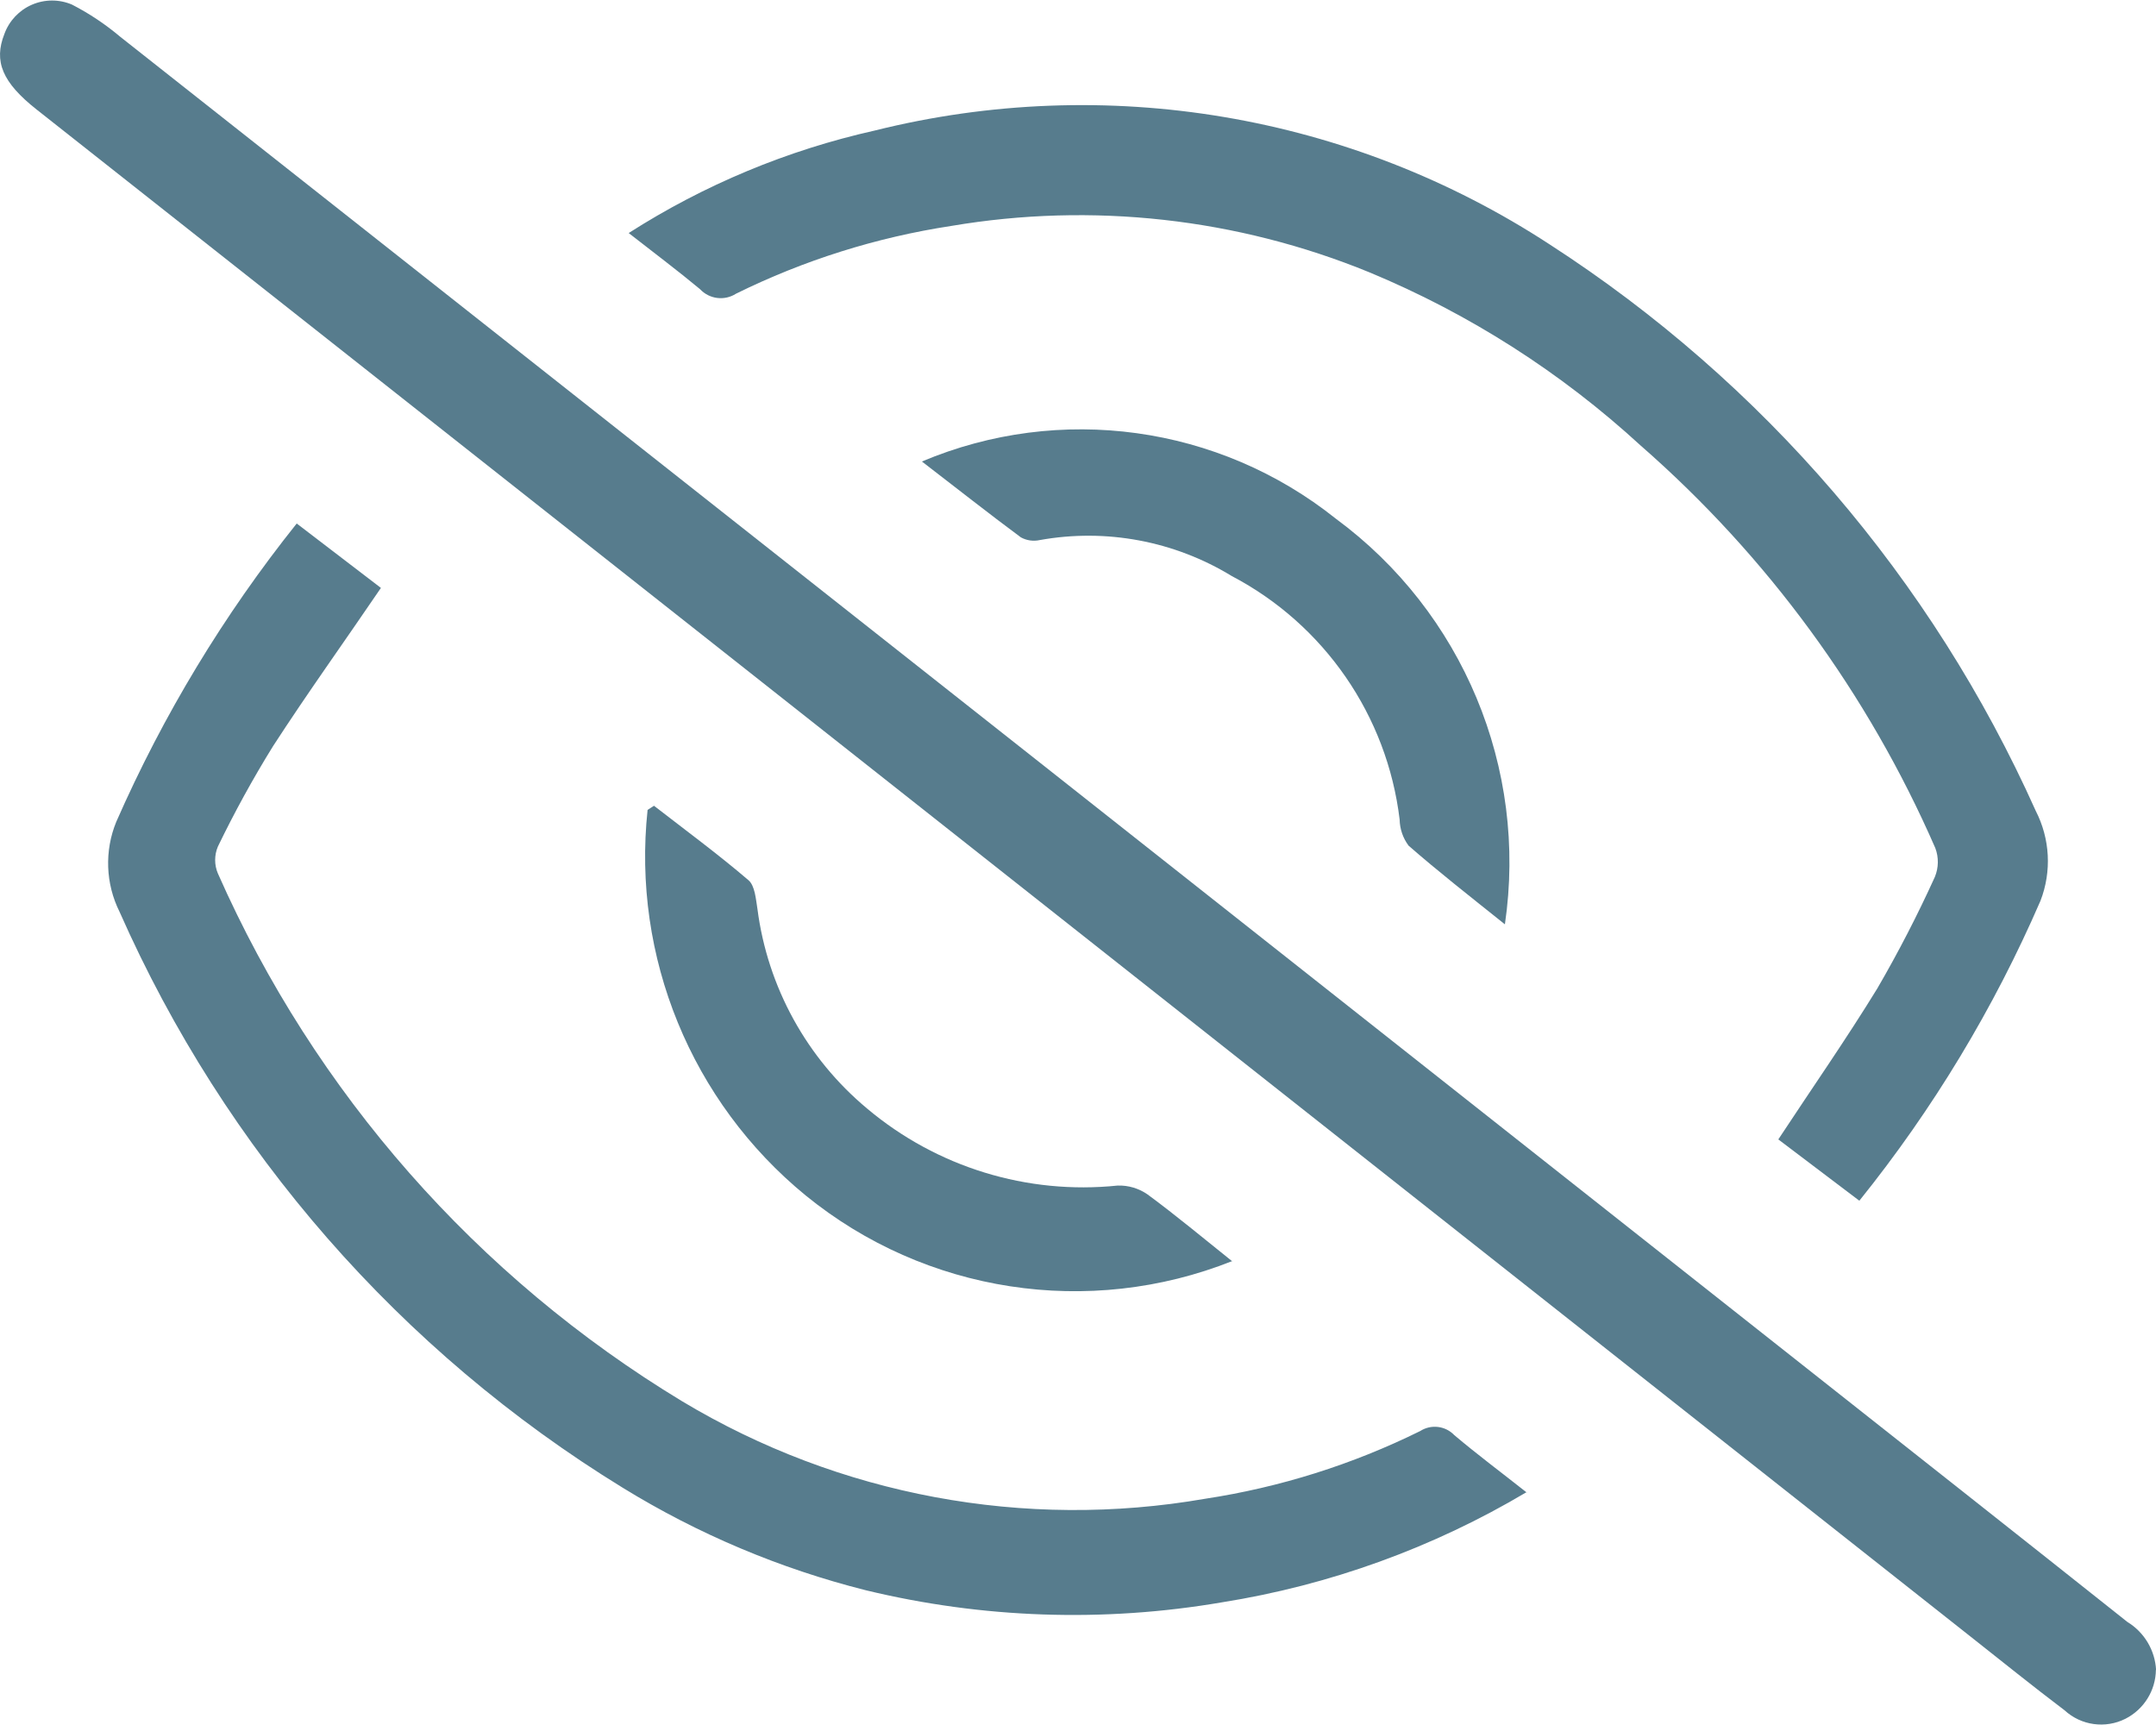
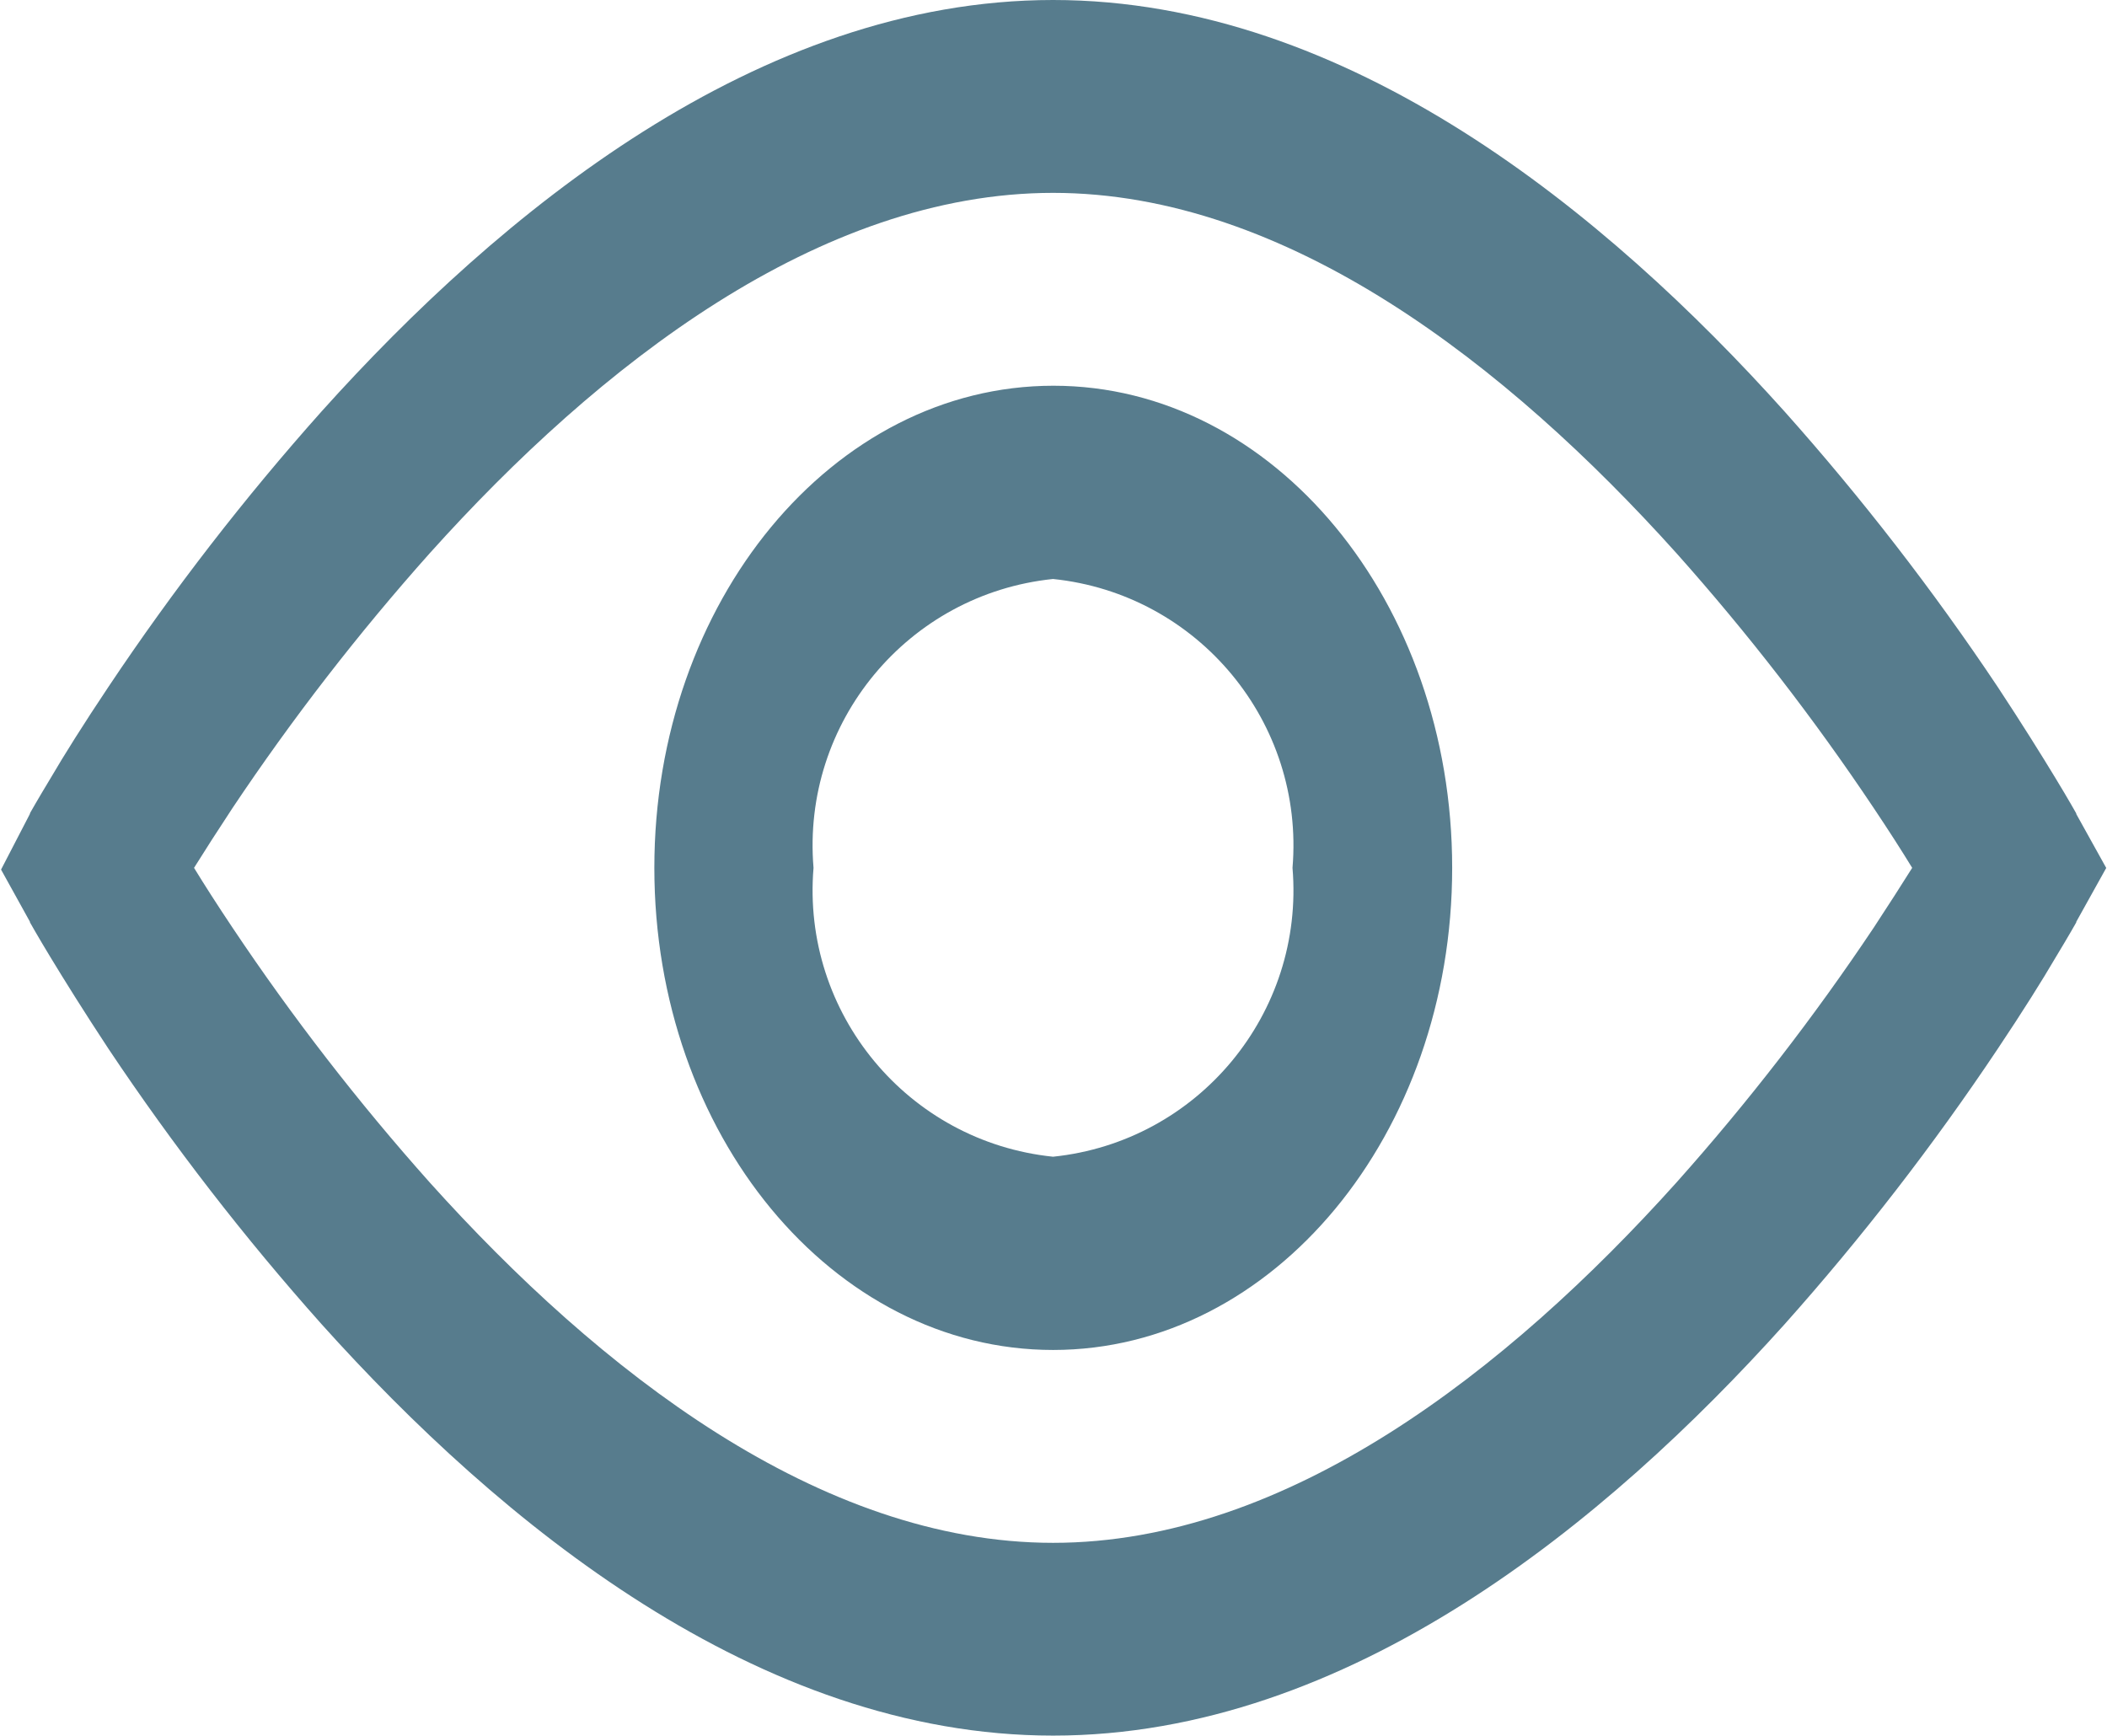
- <svg xmlns="http://www.w3.org/2000/svg" width="23.964" height="19.167" viewBox="0 0 23.964 19.167">
-   <defs>
-     <clipPath id="clip-path">
-       <rect id="Rectangle_16847" data-name="Rectangle 16847" width="23.964" height="19.167" fill="#577c8d" />
-     </clipPath>
-   </defs>
-   <g id="Group_96958" data-name="Group 96958" transform="translate(-375.499 -557.498)">
-     <g id="Group_34325" data-name="Group 34325" transform="translate(375.499 557.498)" clip-path="url(#clip-path)">
-       <path id="Path_1469" data-name="Path 1469" d="M23.963,18.558a.619.619,0,0,1-.339.544.6.6,0,0,1-.676-.094c-.352-.266-.695-.543-1.041-.816L8.476,7.586.408,1.218C.026.917-.072.682.049.377A.564.564,0,0,1,.8.051,2.871,2.871,0,0,1,1.338.41Q11.593,8.5,21.846,16.6q.9.711,1.8,1.426a.667.667,0,0,1,.319.536" transform="translate(0 0)" fill="#577c8d" />
-       <path id="Path_1470" data-name="Path 1470" d="M83.667,23.993l-.9-.681c.372-.565.752-1.11,1.1-1.677a13.931,13.931,0,0,0,.64-1.24.436.436,0,0,0,.005-.321A12.662,12.662,0,0,0,81.236,15.6a10.279,10.279,0,0,0-3.013-1.924,8.511,8.511,0,0,0-4.649-.516,8.2,8.2,0,0,0-2.392.753.315.315,0,0,1-.4-.05c-.254-.211-.518-.409-.793-.624A8.538,8.538,0,0,1,72.723,12.1a9.509,9.509,0,0,1,7.505,1.267,14.6,14.6,0,0,1,5.4,6.293,1.222,1.222,0,0,1,.053,1,14.543,14.543,0,0,1-2.013,3.333" transform="translate(-63.001 -10.649)" fill="#577c8d" />
-       <path id="Path_1471" data-name="Path 1471" d="M27.794,69a9.563,9.563,0,0,1-3.389,1.226,9.8,9.8,0,0,1-3.96-.135,9.649,9.649,0,0,1-2.7-1.139,14.286,14.286,0,0,1-5.592-6.4,1.213,1.213,0,0,1-.037-1,14.939,14.939,0,0,1,2.006-3.316l.936.716c-.408.6-.817,1.169-1.2,1.76a12.207,12.207,0,0,0-.612,1.114.383.383,0,0,0,0,.3,13,13,0,0,0,5.161,5.866,8.473,8.473,0,0,0,5.811,1.083,8.167,8.167,0,0,0,2.392-.753.3.3,0,0,1,.378.045c.253.214.519.412.805.638" transform="translate(-10.824 -52.418)" fill="#577c8d" />
-       <path id="Path_1472" data-name="Path 1472" d="M78.408,94.721a4.737,4.737,0,0,1-4.742-.729,4.869,4.869,0,0,1-1.757-4.285l.071-.046c.352.273.712.538,1.05.827.072.061.082.209.1.32a3.467,3.467,0,0,0,1.22,2.219,3.726,3.726,0,0,0,2.784.855.55.55,0,0,1,.334.1c.314.231.614.482.942.744" transform="translate(-64.711 -80.706)" fill="#577c8d" />
-       <path id="Path_1473" data-name="Path 1473" d="M109.089,53.342c-.4-.32-.744-.589-1.074-.877a.5.5,0,0,1-.1-.291,3.533,3.533,0,0,0-1.866-2.706,3.056,3.056,0,0,0-2.133-.4.3.3,0,0,1-.211-.03c-.358-.265-.708-.542-1.1-.843a4.543,4.543,0,0,1,4.6.635,4.743,4.743,0,0,1,1.88,4.509" transform="translate(-92.358 -43.066)" fill="#577c8d" />
-     </g>
-   </g>
+ <svg xmlns="http://www.w3.org/2000/svg" width="21.88" height="18.026" viewBox="0 0 21.88 18.026">
+   <path id="showpass" d="M13.041,5.25c-3.066,0-5.75,2.218-7.595,4.271a25.953,25.953,0,0,0-2.214,2.861c-.261.39-.465.716-.6.947-.07.116-.124.207-.161.271l-.043.075-.012.021,0,.006-.3.579.3.542v0l0,.006.012.021.043.075c.037.064.091.156.161.271.14.231.343.557.6.947a25.953,25.953,0,0,0,2.214,2.861c1.844,2.052,4.529,4.271,7.595,4.271s5.75-2.218,7.595-4.271a25.947,25.947,0,0,0,2.214-2.861c.261-.39.465-.716.6-.947.07-.116.124-.207.161-.271l.043-.075.012-.021,0-.006,0,0,.311-.559-.311-.56v0l0-.006-.012-.021-.043-.075c-.037-.064-.091-.156-.161-.271-.14-.231-.343-.557-.6-.947a25.947,25.947,0,0,0-2.214-2.861C18.791,7.468,16.106,5.25,13.041,5.25ZM4.52,14.885c-.158-.236-.293-.447-.4-.622.109-.175.244-.385.4-.622a24.055,24.055,0,0,1,2.049-2.647c1.755-1.953,4.044-3.741,6.472-3.741s4.716,1.788,6.472,3.741a24.053,24.053,0,0,1,2.049,2.647c.158.236.293.447.4.622-.11.175-.244.385-.4.622a24.051,24.051,0,0,1-2.049,2.647c-1.755,1.953-4.044,3.741-6.472,3.741s-4.716-1.788-6.472-3.741A24.053,24.053,0,0,1,4.52,14.885Zm11.007-.622a2.783,2.783,0,0,1-2.487,3,2.783,2.783,0,0,1-2.487-3,2.783,2.783,0,0,1,2.487-3A2.783,2.783,0,0,1,15.527,14.263Zm1.658,0c0,2.766-1.855,5.007-4.144,5.007S8.9,17.029,8.9,14.263s1.855-5.007,4.144-5.007S17.185,11.5,17.185,14.263Z" transform="translate(-2.105 -5.25)" fill="#577c8d" fill-rule="evenodd" />
</svg>
